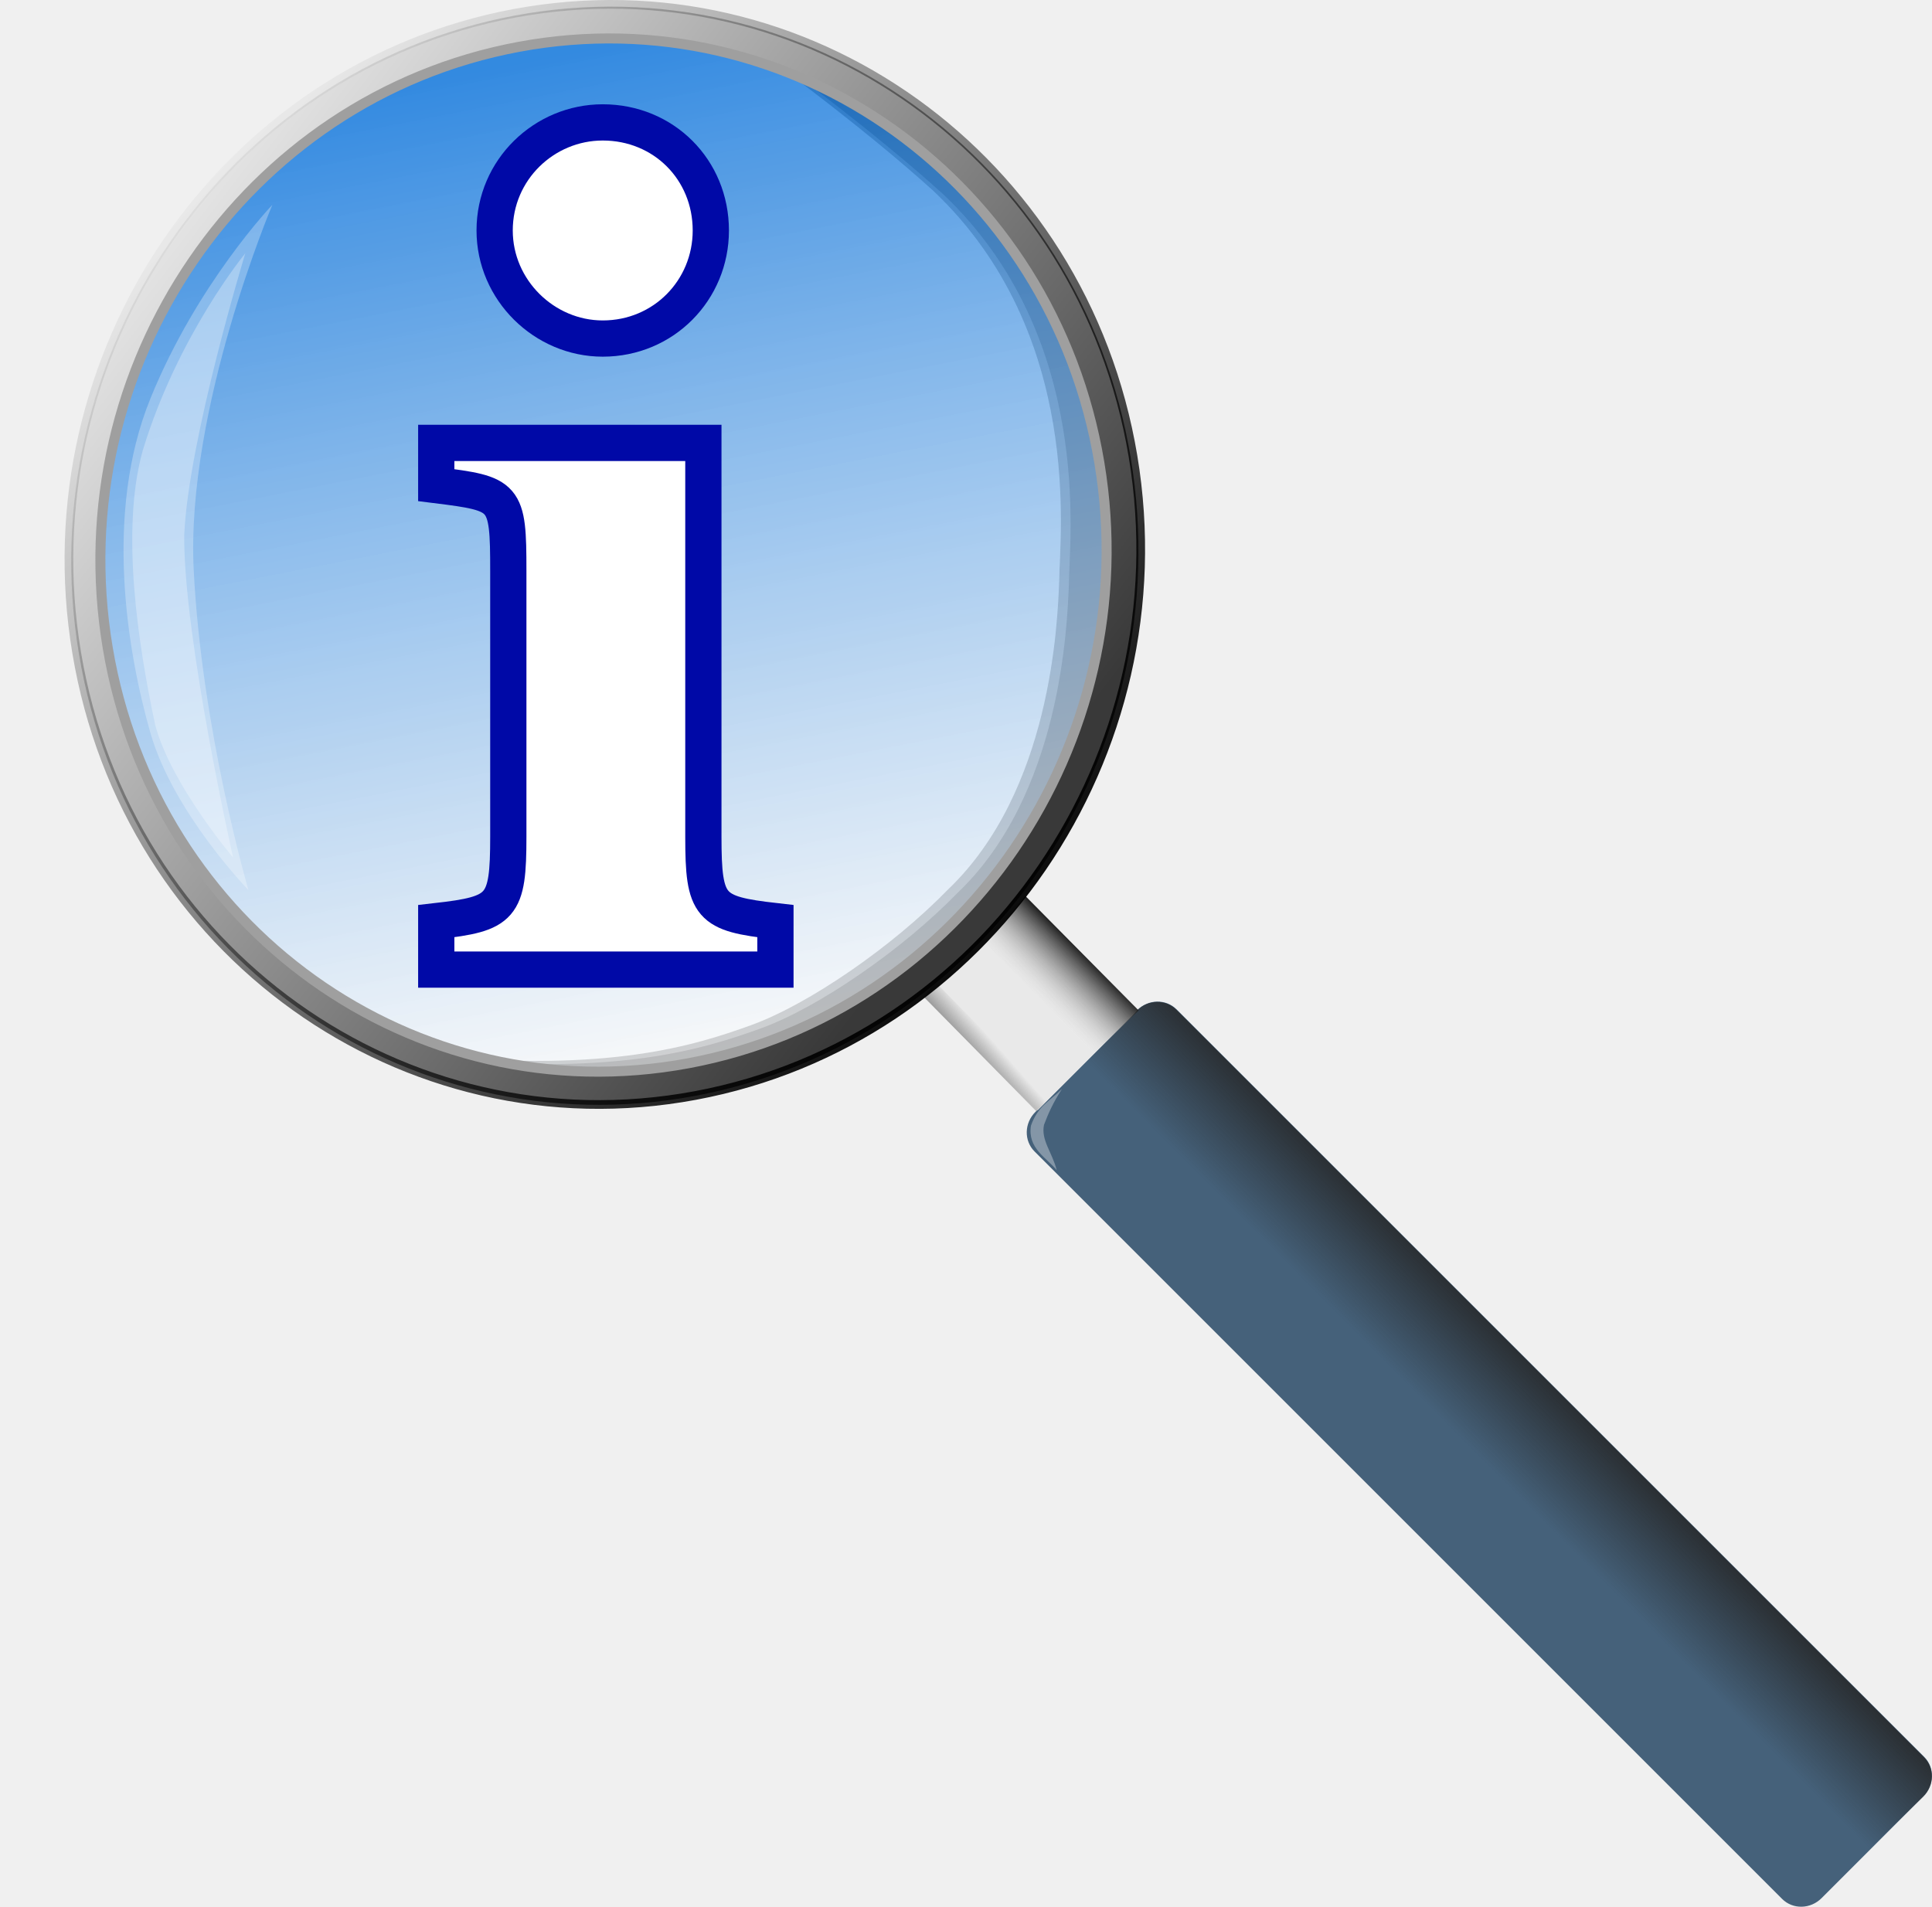
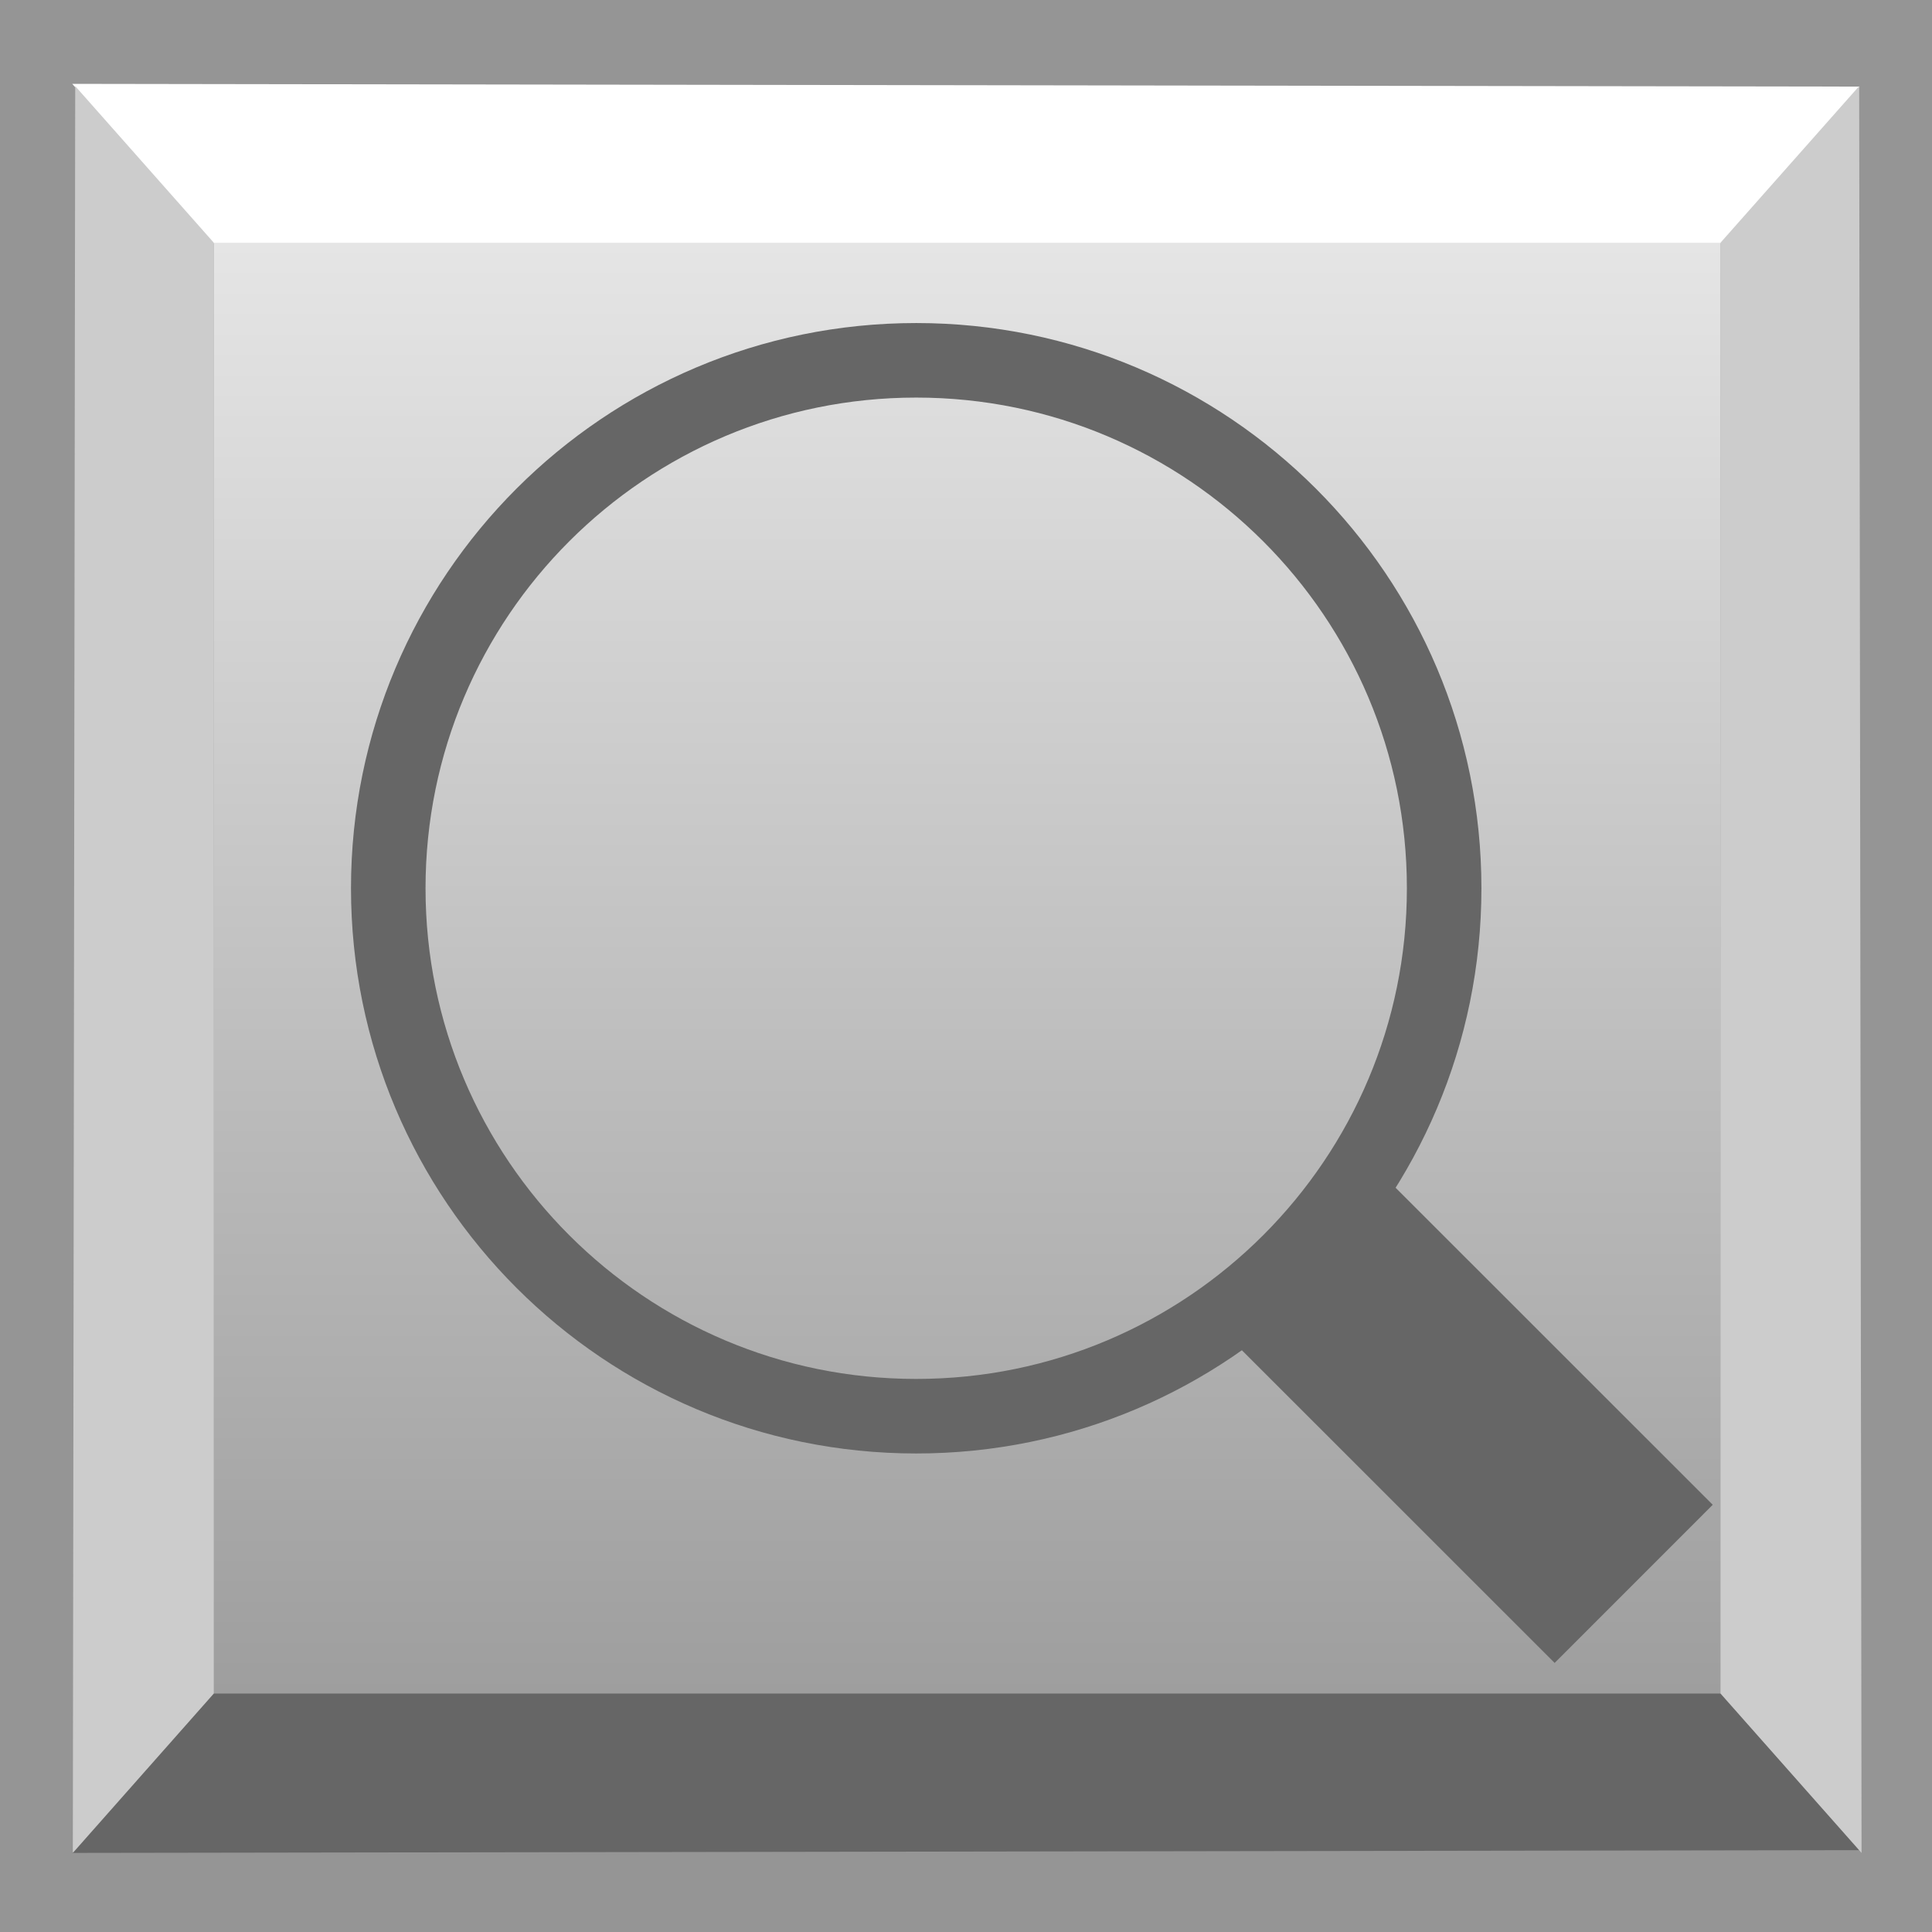
- <svg xmlns="http://www.w3.org/2000/svg" xmlns:xlink="http://www.w3.org/1999/xlink" version="1.0" width="457.939" height="452.016" id="svg2">
-   <defs id="defs3">
-     <linearGradient id="linearGradient2345">
-       <stop style="stop-color:#000000;stop-opacity:1" offset="0" id="stop2347" />
-       <stop style="stop-color:#000000;stop-opacity:0" offset="1" id="stop2349" />
+ <svg xmlns="http://www.w3.org/2000/svg" width="25.92" height="25.92" viewBox="0 0 25.92 25.92" overflow="visible" enable-background="new 0 0 25.92 25.92" xml:space="preserve">
+   <g id="Layer_1">
+     <path fill="#959595" d="M0,0v25.92h25.92V0H0z" />
+     <polygon fill="#FFFFFF" points="0.969,1.125 2.862,3.265 23.088,3.265 24.949,1.162 " />
+     <polygon fill="#666666" points="0.969,24.859 2.862,22.719 23.088,22.719 24.949,24.822 " />
+     <polygon fill="#CCCCCC" points="0.977,24.859 2.87,22.719 2.87,3.258 1.009,1.155 " />
+     <polygon fill="#CCCCCC" points="24.975,24.859 23.081,22.719 23.081,3.258 24.943,1.155 " />
+     <linearGradient id="XMLID_2_" gradientUnits="userSpaceOnUse" x1="12.975" y1="3.258" x2="12.975" y2="22.719">
+       <stop offset="0" style="stop-color:#E5E5E5" />
+       <stop offset="1" style="stop-color:#9E9E9E" />
    </linearGradient>
-     <linearGradient id="linearGradient2302">
-       <stop style="stop-color:#252525;stop-opacity:1" offset="0" id="stop2304" />
-       <stop style="stop-color:#252525;stop-opacity:0" offset="1" id="stop2306" />
-     </linearGradient>
-     <linearGradient id="linearGradient2286">
-       <stop style="stop-color:#909090;stop-opacity:1" offset="0" id="stop2288" />
-       <stop style="stop-color:#909090;stop-opacity:0" offset="1" id="stop2290" />
-     </linearGradient>
-     <linearGradient id="linearGradient2276">
-       <stop style="stop-color:#000000;stop-opacity:1" offset="0" id="stop2278" />
-       <stop style="stop-color:#ffffff;stop-opacity:0" offset="1" id="stop2280" />
-     </linearGradient>
-     <linearGradient id="linearGradient2261">
-       <stop style="stop-color:#ffffff;stop-opacity:1" offset="0" id="stop2263" />
-       <stop style="stop-color:#000000;stop-opacity:0" offset="1" id="stop2265" />
-     </linearGradient>
-     <linearGradient id="linearGradient2251">
-       <stop style="stop-color:#000000;stop-opacity:1" offset="0" id="stop2253" />
-       <stop style="stop-color:#000000;stop-opacity:0" offset="1" id="stop2255" />
-     </linearGradient>
-     <linearGradient id="linearGradient2210">
-       <stop style="stop-color:#000000;stop-opacity:1" offset="0" id="stop2212" />
-       <stop style="stop-color:#000000;stop-opacity:0" offset="1" id="stop2214" />
-     </linearGradient>
-     <linearGradient id="linearGradient2198">
-       <stop style="stop-color:#393939;stop-opacity:1" offset="0" id="stop2200" />
-       <stop style="stop-color:#e5e5e5;stop-opacity:1" offset="1" id="stop2202" />
-     </linearGradient>
-     <linearGradient id="linearGradient2186">
-       <stop style="stop-color:#242424;stop-opacity:1" offset="0" id="stop2188" />
-       <stop style="stop-color:#b6b6b6;stop-opacity:1" offset="1" id="stop2190" />
-     </linearGradient>
-     <linearGradient id="linearGradient2148">
-       <stop style="stop-color:#006edc;stop-opacity:0.788" offset="0" id="stop2150" />
-       <stop style="stop-color:#ffffff;stop-opacity:0.634" offset="1" id="stop2152" />
-     </linearGradient>
-     <linearGradient x1="36.672" y1="163.148" x2="234.166" y2="161.567" id="linearGradient2154" xlink:href="#linearGradient2148" gradientUnits="userSpaceOnUse" gradientTransform="scale(1.121135,0.891953)" />
-     <linearGradient x1="31.607" y1="164.784" x2="231.816" y2="152.886" id="linearGradient2192" xlink:href="#linearGradient2186" gradientUnits="userSpaceOnUse" gradientTransform="scale(1.118578,0.893992)" />
-     <linearGradient x1="201.842" y1="99.31" x2="53.268" y2="231.736" id="linearGradient2204" xlink:href="#linearGradient2198" gradientUnits="userSpaceOnUse" gradientTransform="scale(1.121135,0.891953)" />
-     <linearGradient x1="227.75" y1="100.169" x2="49.224" y2="228.924" id="linearGradient2216" xlink:href="#linearGradient2210" gradientUnits="userSpaceOnUse" gradientTransform="scale(1.121135,0.891953)" />
-     <radialGradient cx="310.561" cy="156.982" r="214.413" fx="310.561" fy="156.982" id="radialGradient2249" xlink:href="#linearGradient2251" gradientUnits="userSpaceOnUse" gradientTransform="scale(1.009804,0.990291)" />
-     <linearGradient x1="281.995" y1="240.157" x2="269.469" y2="253.348" id="linearGradient2282" xlink:href="#linearGradient2276" gradientUnits="userSpaceOnUse" gradientTransform="scale(0.986551,1.013632)" />
-     <linearGradient x1="251.948" y1="265.994" x2="256.406" y2="262.006" id="linearGradient2292" xlink:href="#linearGradient2286" gradientUnits="userSpaceOnUse" gradientTransform="scale(0.992933,1.007118)" />
-     <linearGradient x1="397.079" y1="346.368" x2="376.358" y2="367.088" id="linearGradient2308" xlink:href="#linearGradient2302" gradientUnits="userSpaceOnUse" gradientTransform="scale(0.99742,1.002586)" />
-     <linearGradient xlink:href="#linearGradient2302" id="linearGradient7409" gradientUnits="userSpaceOnUse" gradientTransform="scale(0.99742,1.002586)" x1="397.079" y1="346.368" x2="376.358" y2="367.088" />
-     <linearGradient xlink:href="#linearGradient2276" id="linearGradient7411" gradientUnits="userSpaceOnUse" gradientTransform="scale(0.986551,1.013632)" x1="281.995" y1="240.157" x2="269.469" y2="253.348" />
-     <linearGradient xlink:href="#linearGradient2286" id="linearGradient7413" gradientUnits="userSpaceOnUse" gradientTransform="scale(0.992933,1.007118)" x1="251.948" y1="265.994" x2="256.406" y2="262.006" />
-     <linearGradient xlink:href="#linearGradient2210" id="linearGradient2227" gradientUnits="userSpaceOnUse" gradientTransform="matrix(0.2117028,1.268128,-1.237557,0.2304869,315.1511,-74.48061)" x1="227.75" y1="100.169" x2="49.224" y2="228.924" />
-     <linearGradient xlink:href="#linearGradient2198" id="linearGradient2230" gradientUnits="userSpaceOnUse" gradientTransform="matrix(0.2049693,1.231854,-1.198199,0.2238936,309.6878,-68.27734)" x1="201.842" y1="99.31" x2="53.268" y2="231.736" />
-     <linearGradient xlink:href="#linearGradient2148" id="linearGradient2233" gradientUnits="userSpaceOnUse" gradientTransform="matrix(0.2013884,1.216922,-1.177266,0.2211794,306.5892,-65.8525)" x1="36.672" y1="163.148" x2="234.166" y2="161.567" />
-   </defs>
-   <g id="g3214">
-     <g transform="translate(-19.23261,-17.06349)" id="layer4">
-       <path id="path2235" style="fill:#000000;fill-opacity:0.442;fill-rule:evenodd;stroke:none;stroke-width:1px;stroke-linecap:butt;stroke-linejoin:miter;stroke-opacity:1;display:inline" d="M 204.496,33.226 C 204.496,33.226 224.391,47.764 240.46,62.303 C 276.424,96.354 270.302,144.943 270.302,154.508 C 269.92,164.838 268.389,204.628 243.904,227.966 C 230.895,241.357 211,255.13 197.227,260.104 C 183.454,265.078 163.559,271.199 121.856,267.373 C 131.804,270.817 152.846,275.408 161.263,275.79 C 169.68,276.173 199.14,270.817 199.14,270.817 L 232.808,252.835 L 262.268,222.61 L 283.693,175.551 L 283.311,123.518 L 266.477,82.198 L 233.956,44.704 C 233.956,44.704 204.496,33.226 204.496,33.226 z " />
-       <path id="path2239" style="fill:#000000;fill-opacity:0.442;fill-rule:evenodd;stroke:none;stroke-width:1px;stroke-linecap:butt;stroke-linejoin:miter;stroke-opacity:1;display:inline" d="M 206.792,33.991 C 206.792,33.991 226.687,48.53 242.756,63.068 C 278.72,97.119 272.598,145.708 272.598,155.273 C 272.215,165.603 270.685,205.393 246.199,228.731 C 233.191,242.122 213.296,255.895 199.523,260.869 C 185.749,265.843 165.854,271.964 124.152,268.138 C 134.099,271.582 155.142,275.408 163.559,275.79 C 171.976,276.173 207.557,266.991 203.731,268.138 L 233.191,252.835 L 262.268,222.61 L 283.693,176.316 L 285.606,124.283 L 268.772,82.963 L 236.252,45.469 C 236.252,45.469 206.792,33.991 206.792,33.991 z " />
-       <rect id="rect2295" style="fill:#45617a;fill-opacity:1;fill-rule:nonzero;stroke:none;stroke-width:2;stroke-miterlimit:4;stroke-opacity:1;display:inline" transform="matrix(0.707107,-0.707107,0.707107,0.707107,0,0)" y="385.596" x="-18.088" ry="6.47" rx="6.735" height="263.553" width="47.62" />
-       <path id="rect2297" style="fill:url(#linearGradient7409);fill-opacity:1;fill-rule:nonzero;stroke:none;stroke-width:2;stroke-miterlimit:4;stroke-opacity:1;display:inline" d="M 293.441,254.582 C 291.753,254.616 290.041,255.294 288.722,256.613 L 273.644,271.693 L 458.539,459.123 L 475.097,442.988 C 477.735,440.35 477.819,436.179 475.284,433.644 L 298.066,256.426 C 296.798,255.158 295.128,254.548 293.441,254.582 z " />
-       <path id="path2353" style="fill:#ffffff;fill-opacity:0.339;fill-rule:evenodd;stroke:none;stroke-width:1px;stroke-linecap:butt;stroke-linejoin:miter;stroke-opacity:1;display:inline" d="M 270.95,275.206 C 267.877,278.279 265.302,279.177 263.601,283.89 C 262.727,289.312 267.346,291.531 269.71,294.486 C 268.646,290.231 265.917,287.339 266.697,283.7 C 267.713,281.007 268.822,278.516 270.95,275.206 z " />
-     </g>
-     <g transform="translate(-19.23261,-17.06349)" id="layer5" style="display:inline">
-       <rect id="rect2270" style="fill:#e9e9e9;fill-opacity:1;fill-rule:nonzero;stroke:none;stroke-width:2;stroke-miterlimit:4;stroke-opacity:1" transform="matrix(0.707107,-0.707107,0.707107,0.707107,0,0)" y="346.216" x="-10.78" ry="0.301" height="39.478" width="33.712" />
-       <path id="path2274" style="fill:url(#linearGradient7411);fill-opacity:1;fill-rule:evenodd;stroke:none;stroke-width:1px;stroke-linecap:butt;stroke-linejoin:miter;stroke-opacity:1" d="M 252.912,240.982 L 278.615,266.685 L 289.123,256.602 L 262.284,229.479 L 252.912,240.982 z " />
-       <path id="path2284" style="fill:url(#linearGradient7413);fill-opacity:1;fill-rule:evenodd;stroke:none;stroke-width:1px;stroke-linecap:butt;stroke-linejoin:miter;stroke-opacity:1" d="M 238.285,253.478 L 264.84,280.459 L 268.107,277.477 L 240.984,249.928 L 238.285,253.478 z " />
-     </g>
-     <path d="M 163.54,254.844 C 97.77,267.201 35.333,222.105 24.082,154.12 C 12.831,86.135 57.027,21.005 122.797,8.648 C 188.567,-3.708 251.004,41.388 262.255,109.373 C 273.506,177.358 229.31,242.488 163.54,254.844 z " style="fill:url(#linearGradient2233);fill-opacity:1;fill-rule:nonzero;stroke:none;stroke-opacity:1" id="path1387" />
-     <path d="M 164.095,256.354 C 97.156,268.863 33.608,223.213 22.157,154.394 C 10.707,85.575 55.689,19.646 122.628,7.138 C 189.567,-5.37 253.114,40.279 264.565,109.098 C 276.016,177.917 231.034,243.846 164.095,256.354 z " style="fill:none;fill-opacity:1;fill-rule:nonzero;stroke:url(#linearGradient2230);stroke-width:7;stroke-miterlimit:4;stroke-opacity:1" id="path2194" />
-     <path d="M 164.776,259.711 C 95.638,272.587 30.003,225.594 18.176,154.748 C 6.349,83.902 52.809,16.032 121.946,3.155 C 191.084,-9.721 256.719,37.272 268.546,108.118 C 280.374,178.964 233.914,246.834 164.776,259.711 z " style="fill:none;fill-opacity:1;fill-rule:nonzero;stroke:url(#linearGradient2227);stroke-width:2.062;stroke-miterlimit:4;stroke-opacity:1;display:inline" id="path2206" />
-     <path d="M 163.153,252.062 C 98.244,264.156 36.623,220.02 25.52,153.483 C 14.416,86.945 58.034,23.203 122.943,11.109 C 187.852,-0.984 249.473,43.151 260.576,109.689 C 271.68,176.226 228.062,239.969 163.153,252.062 z " style="fill:none;fill-opacity:1;fill-rule:nonzero;stroke:#9f9f9f;stroke-width:2.375;stroke-miterlimit:4;stroke-opacity:1;display:inline" id="path2218" />
-     <path d="M 64.563,48.549 C 64.563,48.549 44.02,96.934 45.912,135.048 C 47.804,173.162 58.887,211.005 58.887,211.005 C 58.887,211.005 41.046,192.624 35.64,173.702 C 30.234,154.781 24.558,121.803 35.64,94.502 C 46.723,67.2 64.563,48.549 64.563,48.549 z " style="fill:#ffffff;fill-opacity:0.285;fill-rule:evenodd;stroke:none;stroke-width:1px;stroke-linecap:butt;stroke-linejoin:miter;stroke-opacity:1;display:inline" id="path2229" />
-     <path d="M 0.5,46.657 L 0.5,46.657 z " style="fill:none;fill-opacity:0.75;fill-rule:evenodd;stroke:#000000;stroke-width:1px;stroke-linecap:butt;stroke-linejoin:miter;stroke-opacity:1;display:inline" id="path2231" />
-     <path d="M 58.146,60.037 C 58.146,60.037 44.689,104.097 43.67,126.803 C 43.462,151.131 55.256,203.301 55.256,203.301 C 55.256,203.301 40.575,186.001 36.806,171.945 C 32.767,153.024 28.525,125.722 33.833,106.801 C 42.113,79.499 58.146,60.037 58.146,60.037 z " style="fill:#ffffff;fill-opacity:0.285;fill-rule:evenodd;stroke:none;stroke-width:1px;stroke-linecap:butt;stroke-linejoin:miter;stroke-opacity:1;display:inline" id="path2233" />
-     <g transform="matrix(0.5910601,0,0,0.5910601,0.358885,-14.29528)" style="stroke:#0009a7;stroke-width:14.535;stroke-linejoin:miter;stroke-miterlimit:4;stroke-dasharray:none;stroke-opacity:1;display:inline;fill:#ffffff;fill-opacity:1" id="g2831">
-       <path d="M 203.237,253.141 C 203.237,222.749 202.24,222.25 174.339,218.763 L 174.339,201.823 L 281.459,201.823 L 281.459,359.763 C 281.459,388.161 283.95,390.653 310.357,393.643 L 310.357,413.073 L 174.339,413.073 L 174.339,393.643 C 200.746,390.653 203.237,388.161 203.237,359.763 L 203.237,253.141 z M 284.448,116.625 C 284.448,140.54 265.517,159.972 241.103,159.972 C 217.686,159.972 197.756,140.54 197.756,116.625 C 197.756,92.212 217.686,73.279 241.103,73.279 C 265.517,73.279 284.448,92.212 284.448,116.625 z " style="fill:#ffffff;stroke:#0009a7;stroke-width:14.535;stroke-linejoin:miter;stroke-miterlimit:4;stroke-dasharray:none;stroke-opacity:1;fill-opacity:1" id="path2833" />
-     </g>
+     <rect x="2.87" y="3.258" fill="url(#XMLID_2_)" width="20.211" height="19.461" />
+     <circle fill="none" stroke="#666666" cx="12.292" cy="11.917" r="7.083" />
+     <rect x="16.548" y="17.526" transform="matrix(0.7072 0.707 -0.707 0.7072 19.2182 -8.3524)" fill="#666666" width="6.29" height="3" />
  </g>
</svg>
